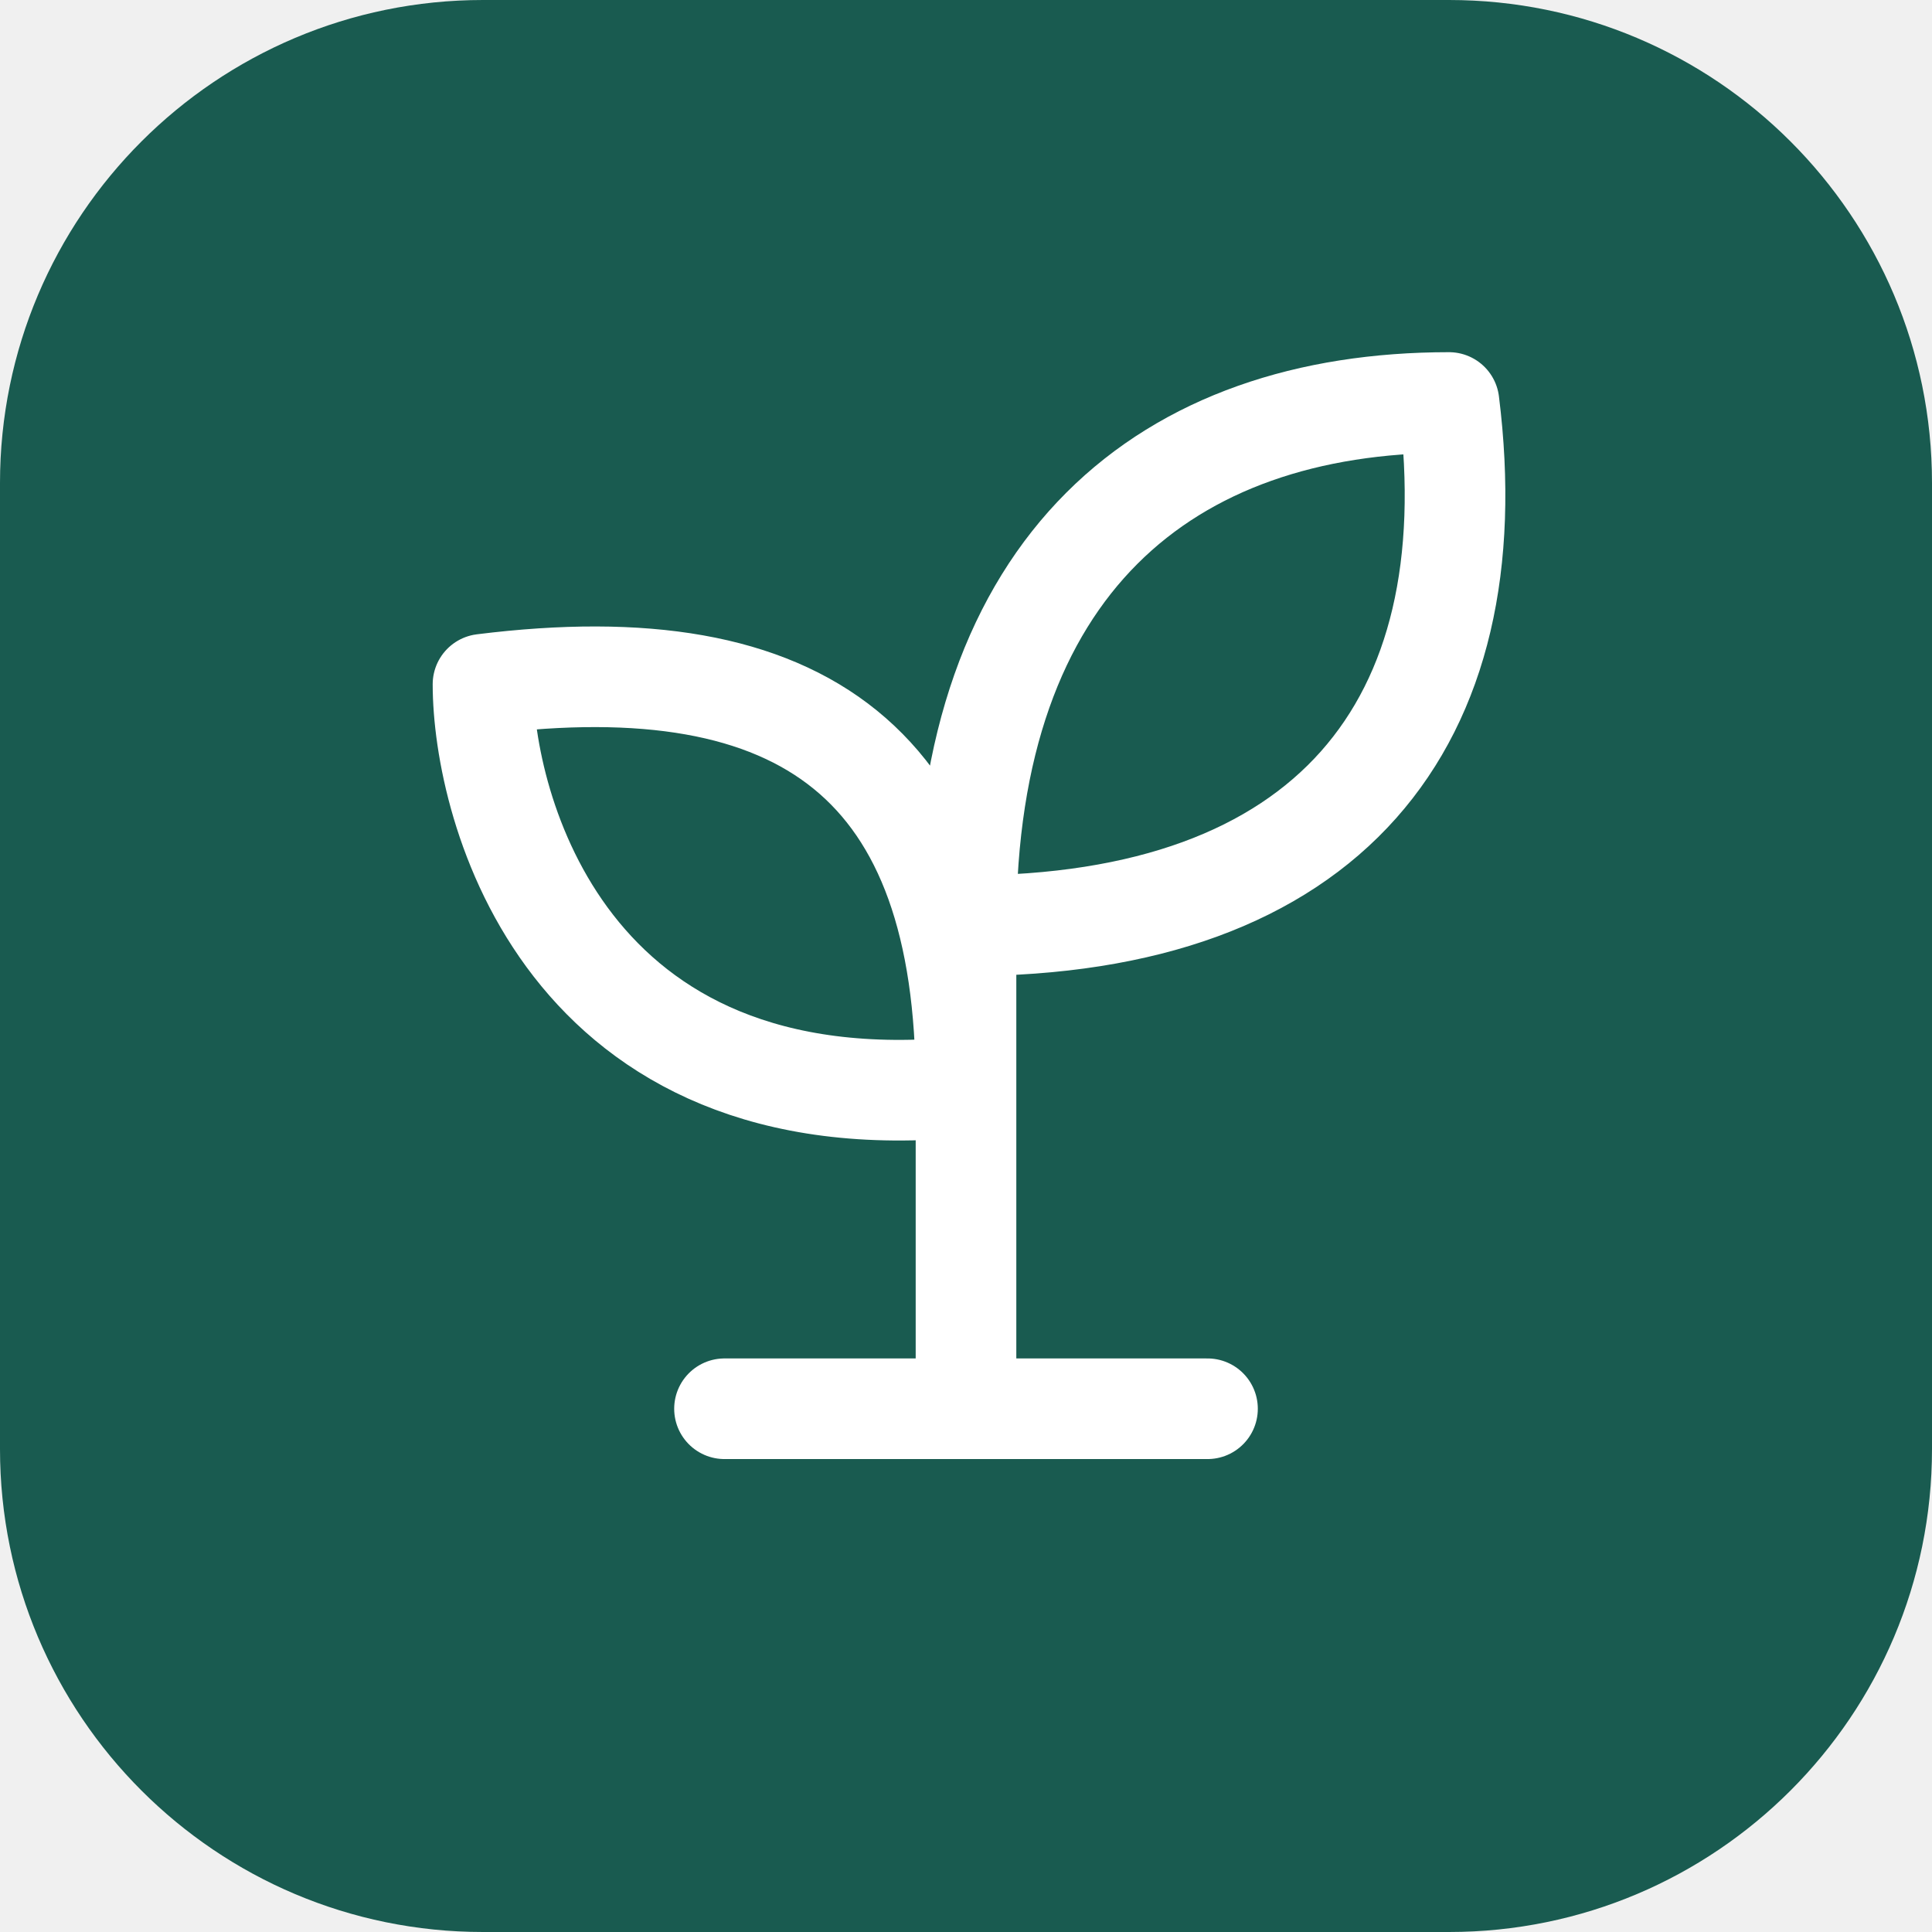
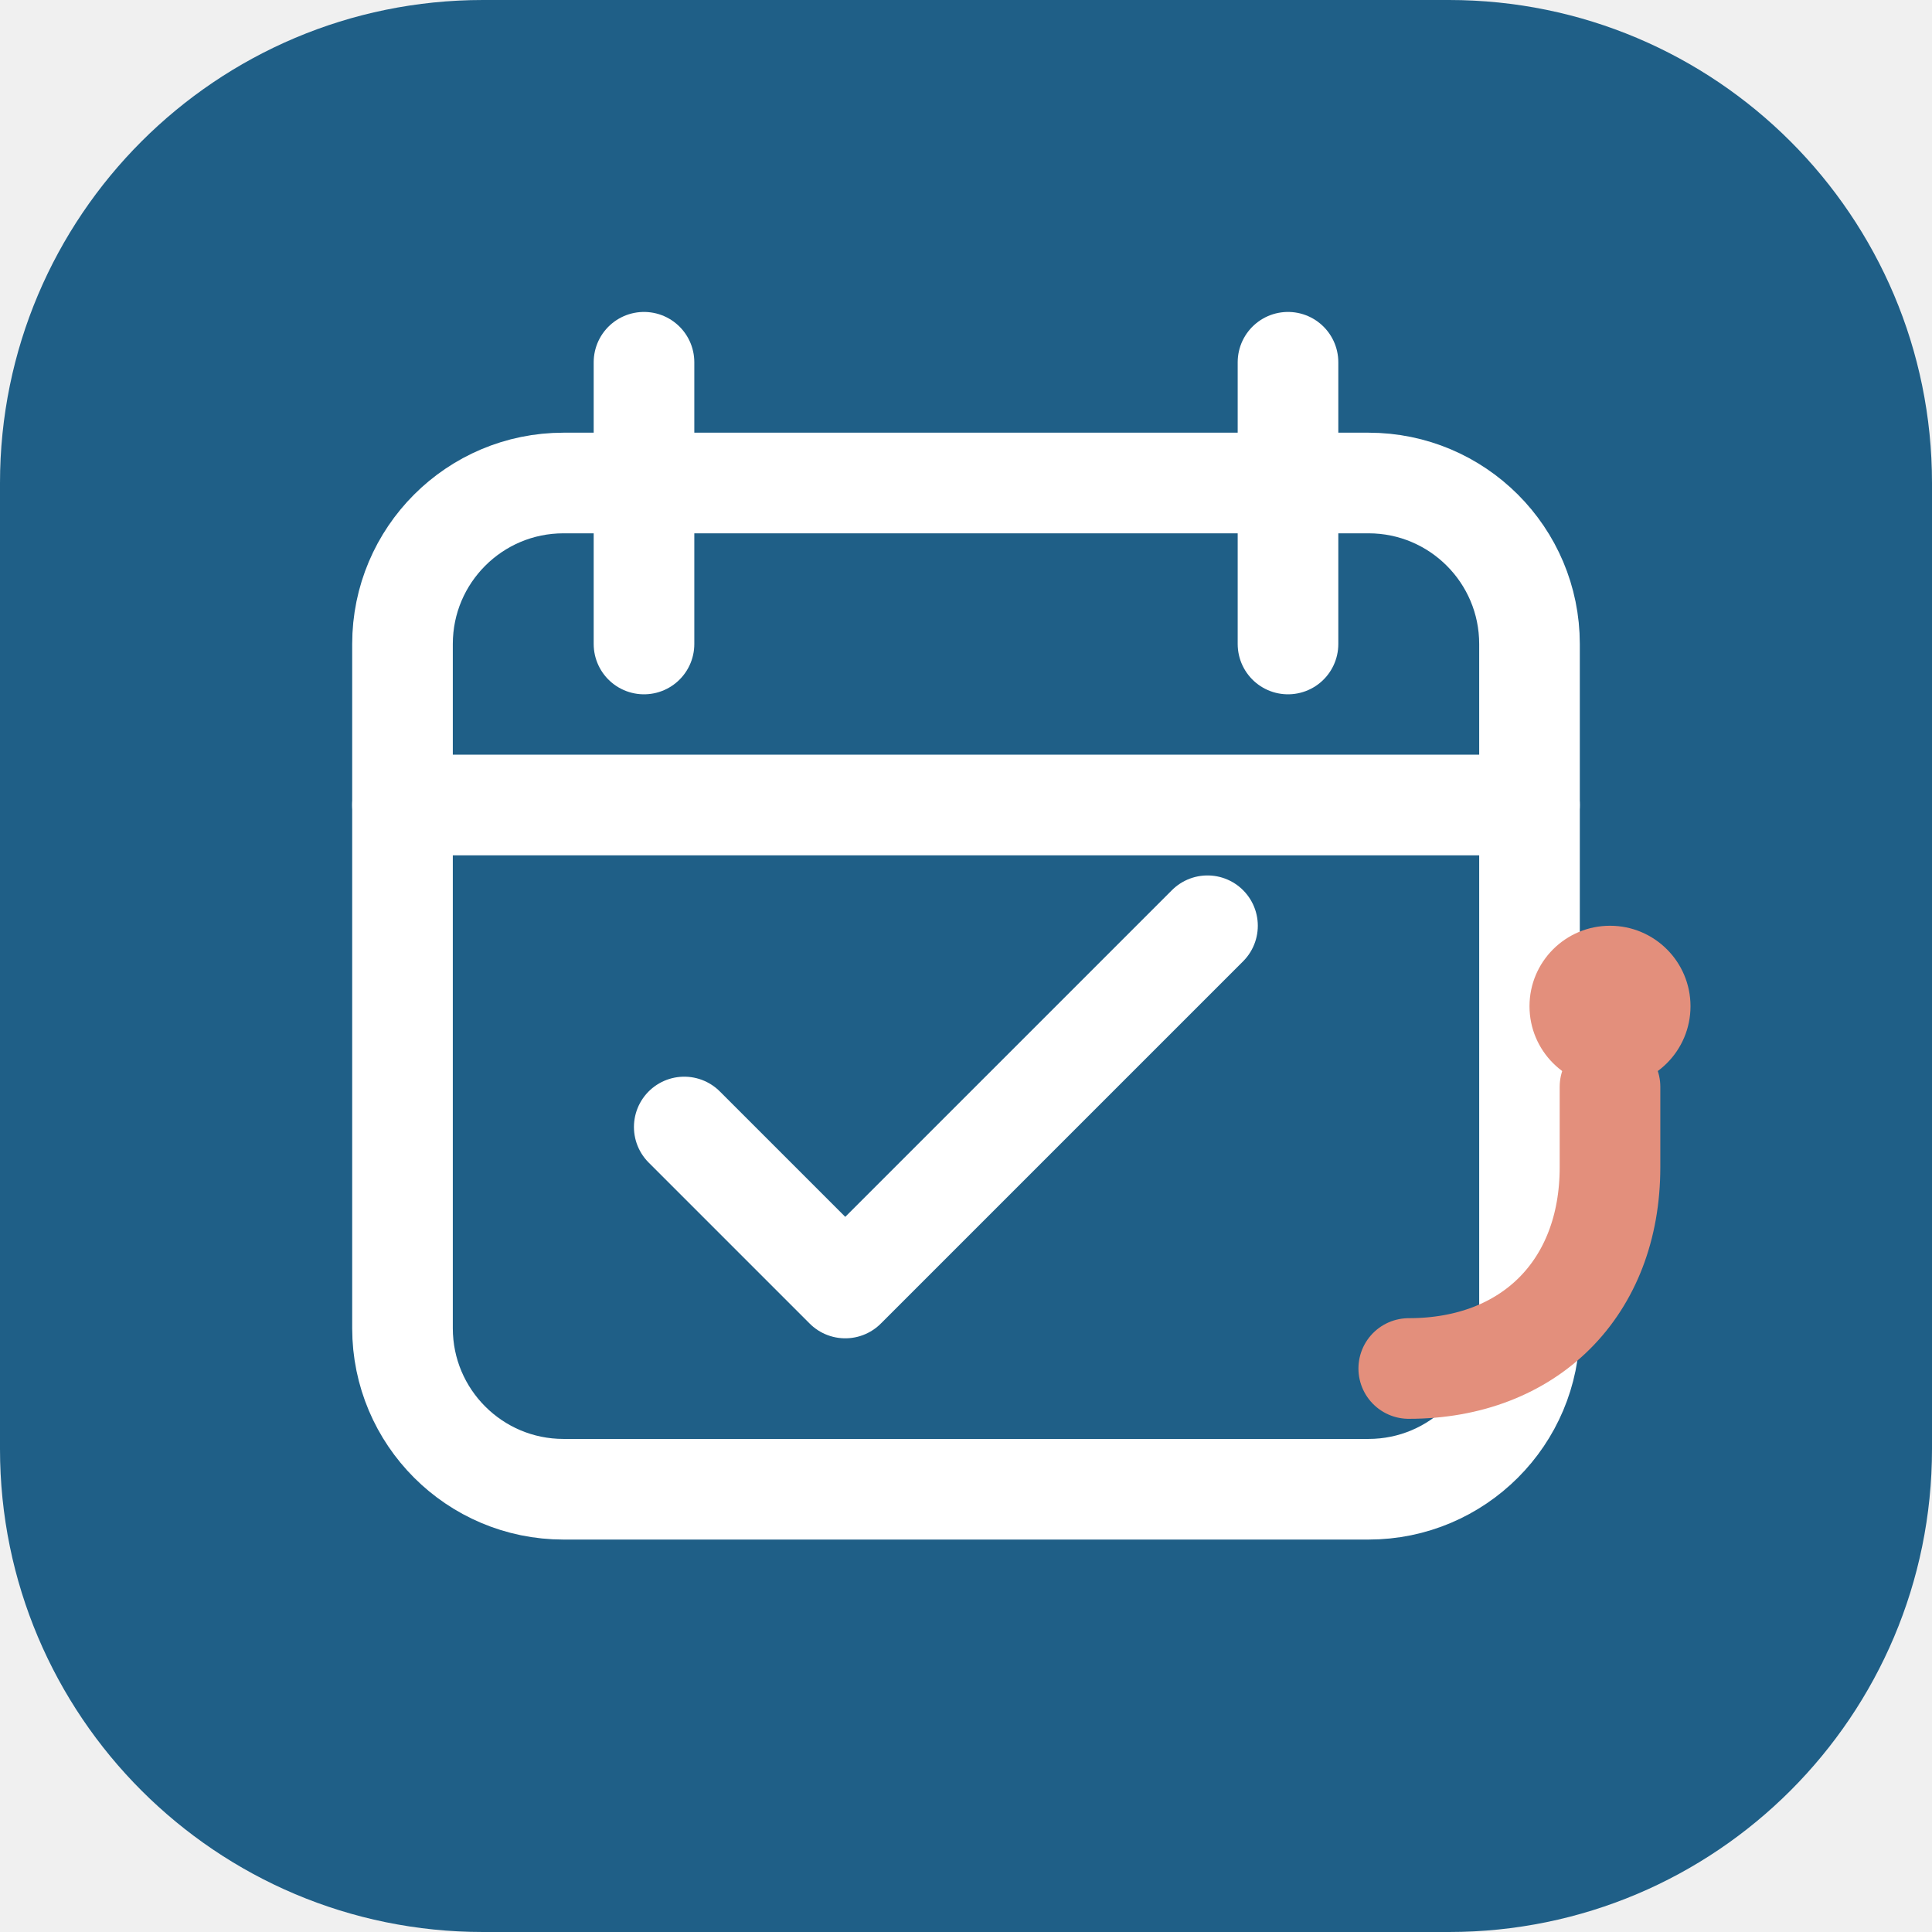
<svg xmlns="http://www.w3.org/2000/svg" viewBox="0 0 48 48">
-   <rect width="48" height="48" rx="12" fill="#195b50" />
-   <g stroke="#fff" stroke-width="2.5" fill="none" stroke-linecap="round" stroke-linejoin="round">
-     <path d="M24 35V23M24 27C14 28 12 20 12 17c8-1 12 2 12 10ZM24 23c0-9 5-13 12-13 1 8-3 13-12 13ZM18 35h12" />
+   <rect width="48" height="48" rx="12" fill="#1f5f87" />
+   <g fill="none" stroke="#fff" stroke-width="2.5" stroke-linecap="round" stroke-linejoin="round">
+     <rect x="10" y="12" width="28" height="25" rx="4" />
+     <path d="M16 9v7M32 9v7M10 20h28M17 28l4 4 9-9" />
  </g>
+   <path d="M35 34c3 0 5-2 5-5v-2" fill="none" stroke="#e38f7c" stroke-width="2.5" stroke-linecap="round" />
+   <circle cx="40" cy="25" r="2" fill="#e38f7c" />
</svg>
